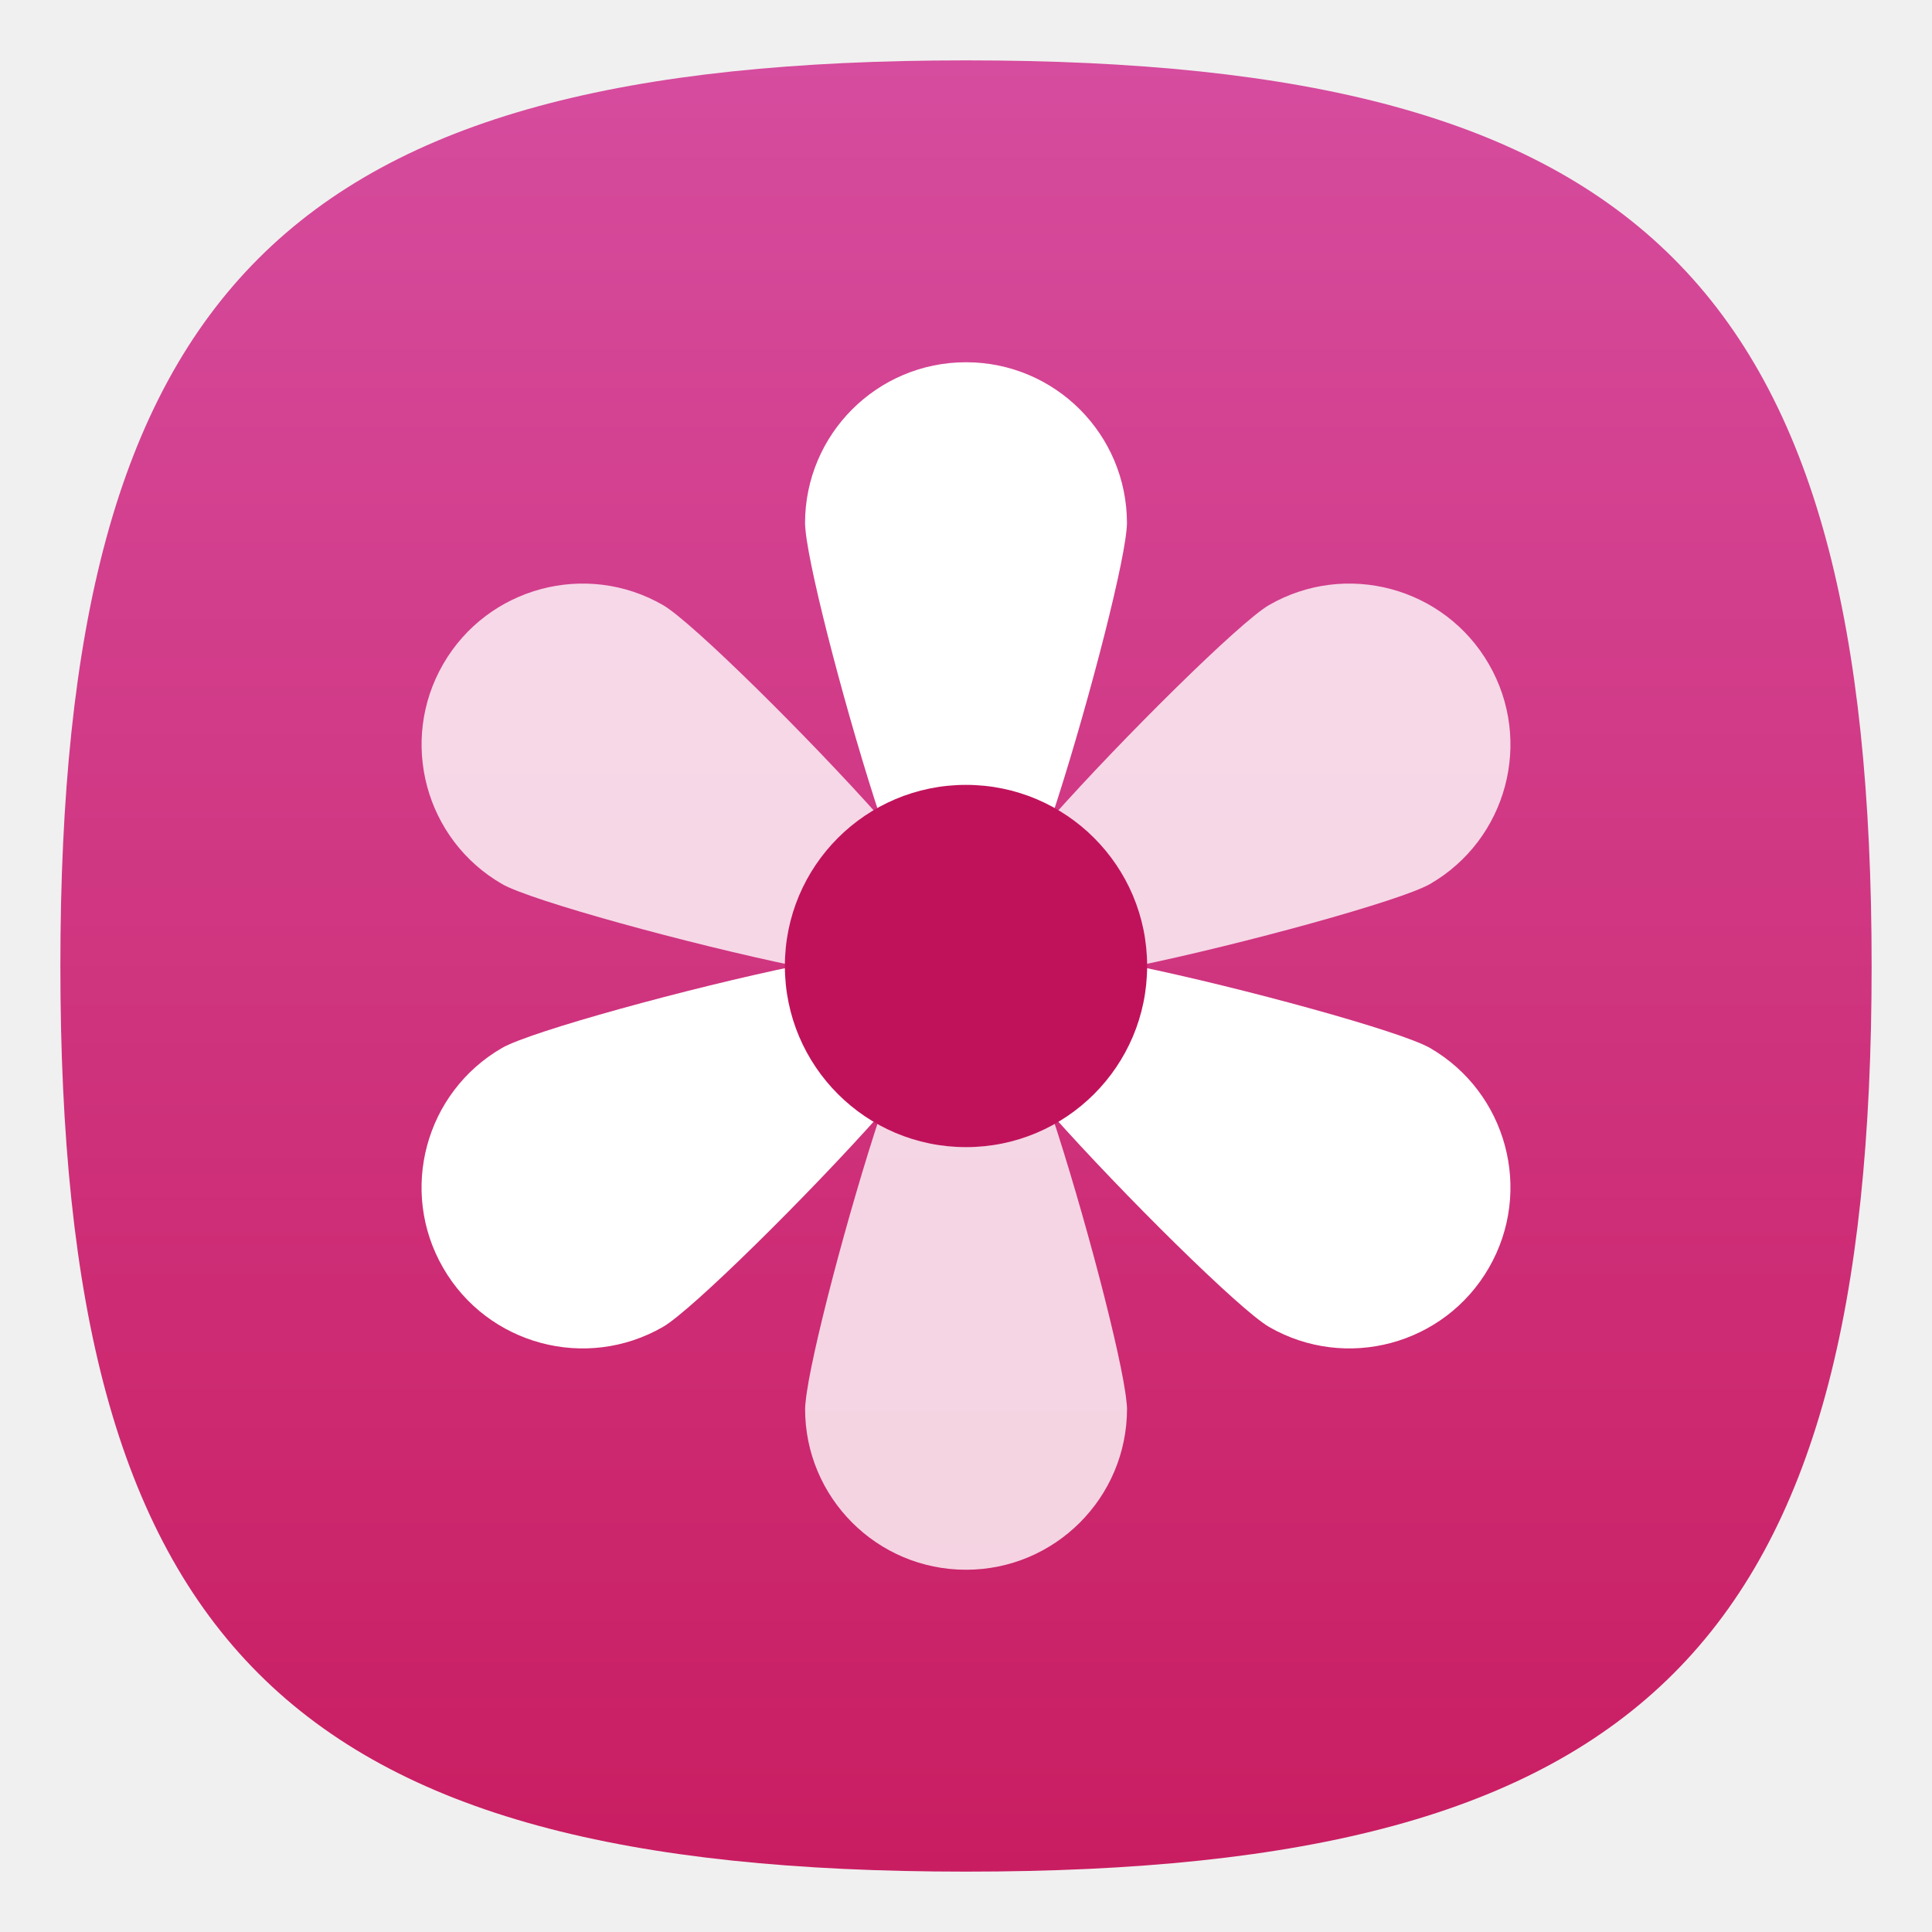
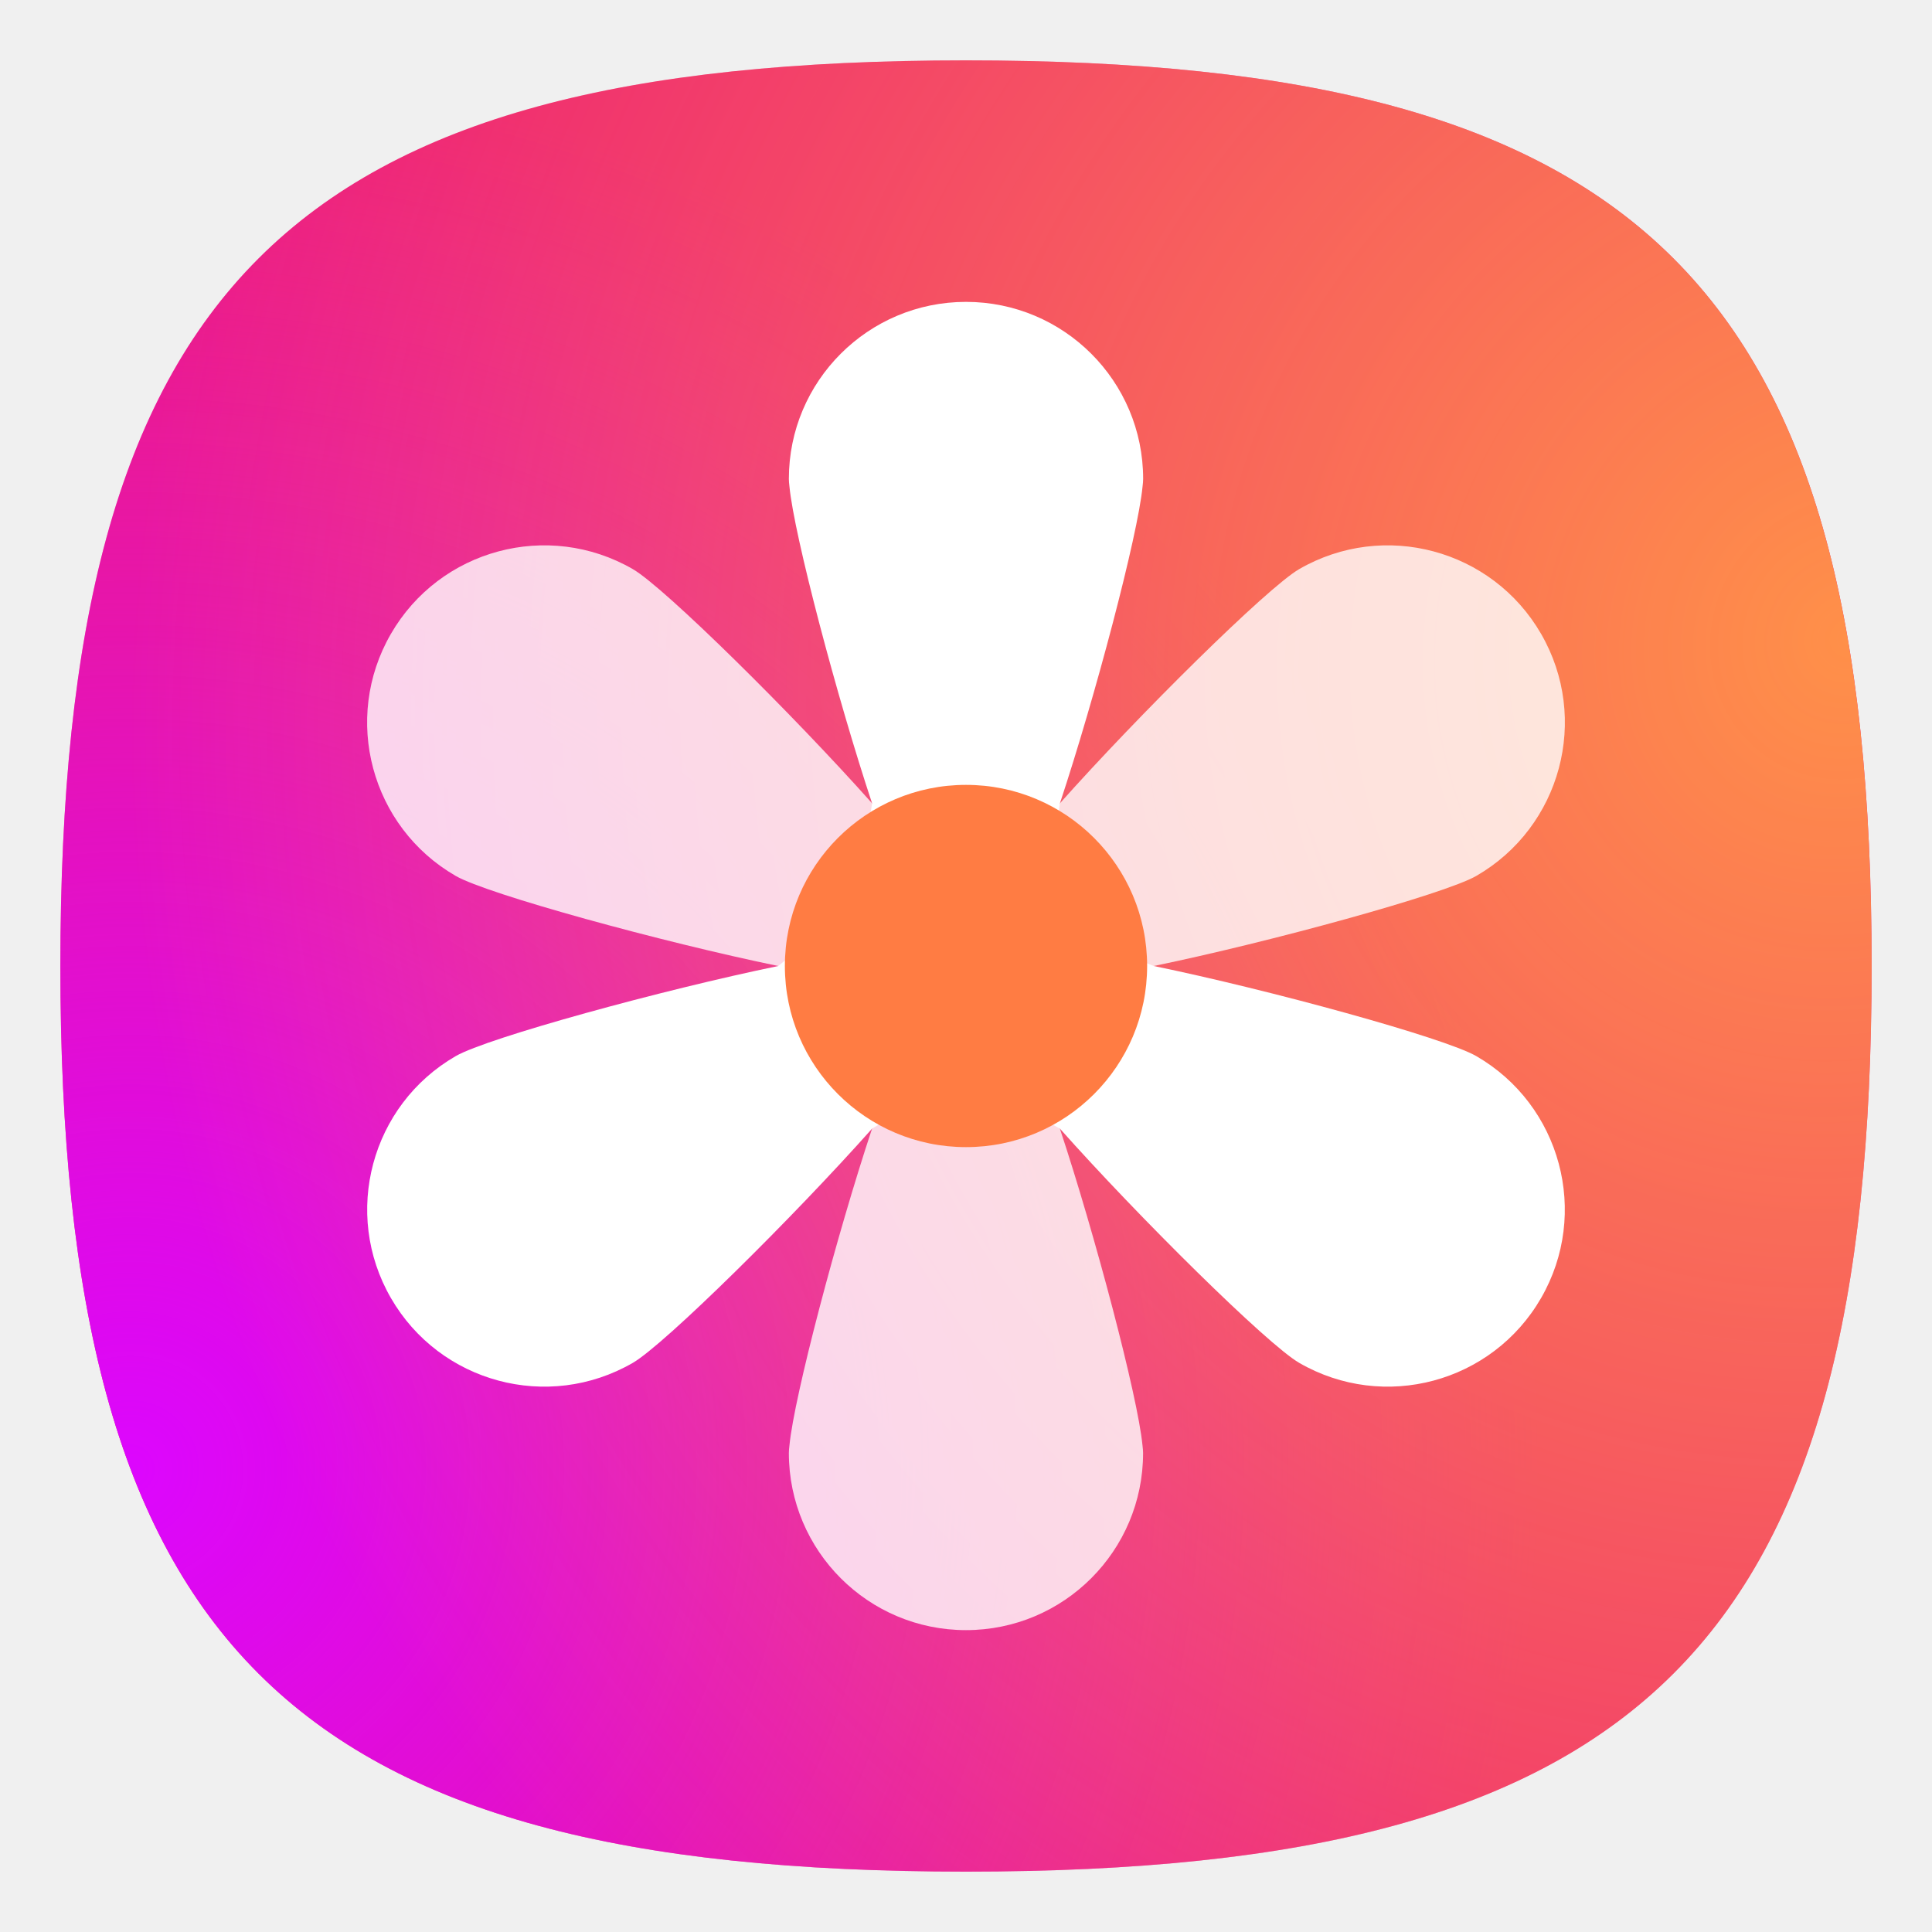
<svg xmlns="http://www.w3.org/2000/svg" xmlns:xlink="http://www.w3.org/1999/xlink" width="32" height="32" viewBox="0 0 32 32" version="1.1" id="svg371" xml:space="preserve">
  <defs id="defs368">
-     <linearGradient xlink:href="#linearGradient3952" id="linearGradient3040" x1="32" y1="62" x2="32" y2="2" gradientUnits="userSpaceOnUse" gradientTransform="scale(0.5)" />
-     <linearGradient id="linearGradient3952">
-       <stop style="stop-color:#c91d61;stop-opacity:1;" offset="0" id="stop3948" />
-       <stop style="stop-color:#d64c9e;stop-opacity:1;" offset="1" id="stop3950" />
+     <linearGradient id="linearGradient13456">
+       <stop style="stop-color:#dc06fe;stop-opacity:1;" offset="0" id="stop13452" />
+       <stop style="stop-color:#dc06fe;stop-opacity:0;" offset="1" id="stop13454" />
    </linearGradient>
+     <linearGradient id="linearGradient14312">
+       <stop style="stop-color:#ff9049;stop-opacity:1;" offset="0" id="stop14308" />
+       <stop style="stop-color:#ff9649;stop-opacity:0;" offset="1" id="stop14310" />
+     </linearGradient>
+     <radialGradient xlink:href="#linearGradient14312" id="radialGradient2" cx="12.018" cy="30.427" fx="12.018" fy="30.427" r="15" gradientUnits="userSpaceOnUse" gradientTransform="matrix(-1.531518,-1.055533,1.120379,-1.625605,14.91883,72.71525)" />
+     <radialGradient xlink:href="#linearGradient13456" id="radialGradient3" cx="2.763" cy="25.172" fx="2.763" fy="25.172" r="15" gradientUnits="userSpaceOnUse" gradientTransform="matrix(1.515824,0.3510823,-0.3521547,1.520454,6.840592,-14.9045)" />
  </defs>
-   <path d="M 1,16 C 1,4.75 4.75,1 16,1 27.25,1 31,4.75 31,16 31,27.25 27.25,31 16,31 4.75,31 1,27.25 1,16" style="fill:url(#linearGradient3040);fill-opacity:1.0;stroke-width:0.15" id="path311" />
-   <path id="path951" style="fill:#ffffff;stroke-width:1.333;stroke-linecap:round;stroke-linejoin:round" d="M 16 6 C 14.527 6 13.334 7.193 13.334 8.666 C 13.334 8.699 13.337 8.739 13.342 8.783 C 13.412 9.515 14.058 11.96 14.586 13.551 C 14.351 15.008 14.267 15.093 13.174 16 C 11.437 16.358 8.795 17.081 8.316 17.357 C 7.041 18.094 6.603 19.725 7.34 21 C 8.076 22.275 9.707 22.713 10.982 21.977 C 11.461 21.7 13.408 19.775 14.586 18.449 C 16 19 16 19 17.414 18.449 C 18.592 19.775 20.539 21.7 21.018 21.977 C 22.293 22.713 23.924 22.275 24.66 21 C 25.397 19.725 24.959 18.094 23.684 17.357 C 23.205 17.081 20.563 16.358 18.826 16 C 17.154 15.333 17.155 15.333 17.414 13.551 C 17.942 11.96 18.588 9.515 18.658 8.783 C 18.663 8.739 18.666 8.699 18.666 8.666 C 18.666 7.193 17.473 6 16 6 z M 15.23 14.666 L 16.77 14.666 L 17.541 16 L 16.77 17.334 L 15.23 17.334 L 14.459 16 L 15.23 14.666 z " />
-   <path id="path951-6" style="fill:#ffffff;stroke-width:1.333;stroke-linecap:round;stroke-linejoin:round;opacity:0.8" d="M 14.586,13.551 C 13.408,12.225 11.461,10.3 10.983,10.023 9.708,9.287 8.076,9.725 7.34,11 c -0.736,1.275 -0.299,2.907 0.977,3.643 0.479,0.276 3.12,0.999 4.857,1.357 1.672,0.667 1.672,0.667 1.413,2.449 -0.528,1.591 -1.174,4.035 -1.243,4.767 -0.005,0.044 -0.009,0.085 -0.009,0.117 C 13.333,24.806 14.527,26 16,26 c 1.473,0 2.667,-1.194 2.667,-2.667 -1.8e-5,-0.033 -0.004,-0.073 -0.009,-0.117 -0.07,-0.732 -0.715,-3.176 -1.243,-4.767 C 17.155,16.667 17.155,16.667 18.827,16 20.564,15.642 23.205,14.919 23.684,14.643 24.959,13.907 25.397,12.275 24.66,11 23.924,9.725 22.292,9.287 21.017,10.023 20.539,10.3 18.592,12.225 17.414,13.551 16,14.667 16,14.667 14.586,13.551 Z m 0.645,1.116 h 1.539 L 17.54,16 16.77,17.333 H 15.23 L 14.46,16 Z" />
-   <circle style="fill:#c0125b;fill-opacity:1;stroke-width:2;stroke-linecap:round;stroke-linejoin:round" id="path2163" cx="16" cy="16" r="3" />
+   <path d="M 1,16 C 1,4.75 4.75,1 16,1 27.25,1 31,4.75 31,16 31,27.25 27.25,31 16,31 4.75,31 1,27.25 1,16" style="fill:#ee1f76;fill-opacity:1;stroke-width:0.15" id="path311" />
+   <path d="M 1,16 C 1,4.75 4.75,1 16,1 27.25,1 31,4.75 31,16 31,27.25 27.25,31 16,31 4.75,31 1,27.25 1,16" style="fill:url(#radialGradient3);stroke-width:0.15" id="path311-6" />
+   <path d="M 1,16 C 1,4.75 4.75,1 16,1 27.25,1 31,4.75 31,16 31,27.25 27.25,31 16,31 4.75,31 1,27.25 1,16" style="fill:url(#radialGradient2);fill-opacity:1;stroke-width:0.15" id="path311-5" />
+   <path id="path951" style="fill:#ffffff;stroke-width:1.467;stroke-linecap:round;stroke-linejoin:round" d="M 16 5 C 14.38 5 13.066 6.312 13.066 7.932 C 13.066 7.968 13.07 8.012 13.076 8.061 C 13.153 8.866 13.864 11.556 14.445 13.307 C 14.187 14.91 14.093 15.002 12.891 16 C 10.98 16.393 8.075 17.189 7.549 17.492 C 6.146 18.302 5.665 20.097 6.475 21.5 C 7.285 22.903 9.077 23.384 10.48 22.574 C 11.007 22.27 13.149 20.151 14.445 18.693 C 15.987 17.765 16.013 17.85 17.555 18.693 C 18.851 20.151 20.993 22.27 21.52 22.574 C 22.923 23.384 24.715 22.903 25.525 21.5 C 26.335 20.097 25.854 18.302 24.451 17.492 C 23.925 17.189 21.02 16.393 19.109 16 C 17.27 15.267 17.27 15.267 17.555 13.307 C 18.136 11.556 18.847 8.866 18.924 8.061 C 18.93 8.012 18.934 7.968 18.934 7.932 C 18.934 6.312 17.62 5 16 5 z M 15.154 14.533 L 16.846 14.533 L 17.695 16 L 16.846 17.467 L 15.154 17.467 L 14.305 16 L 15.154 14.533 z " />
+   <path id="path951-6" style="opacity:0.8;fill:#ffffff;stroke-width:1.467;stroke-linecap:round;stroke-linejoin:round" d="M 14.445,13.306 C 13.148,11.848 11.007,9.73 10.481,9.426 9.078,8.616 7.284,9.097 6.474,10.5 c -0.81,1.403 -0.329,3.198 1.074,4.008 0.527,0.304 3.432,1.099 5.342,1.492 1.839,0.733 1.839,0.733 1.554,2.694 -0.581,1.75 -1.291,4.438 -1.368,5.244 -0.006,0.048 -0.01,0.093 -0.01,0.129 C 13.067,25.687 14.38,27 16,27 c 1.62,0 2.933,-1.313 2.933,-2.933 -2e-5,-0.036 -0.004,-0.08 -0.01,-0.129 -0.077,-0.805 -0.787,-3.493 -1.368,-5.244 C 17.27,16.733 17.27,16.733 19.11,16 21.02,15.607 23.925,14.811 24.452,14.508 25.855,13.698 26.336,11.903 25.526,10.5 24.716,9.097 22.922,8.616 21.519,9.426 20.993,9.73 18.852,11.848 17.555,13.306 16,14.533 16,14.533 14.445,13.306 Z m 0.709,1.227 h 1.693 L 17.694,16 16.846,17.467 H 15.154 L 14.306,16 Z" />
+   <circle style="fill:#ff7c43;fill-opacity:1;stroke-width:2;stroke-linecap:round;stroke-linejoin:round" id="path2163" cx="16" cy="16" r="3" />
</svg>
